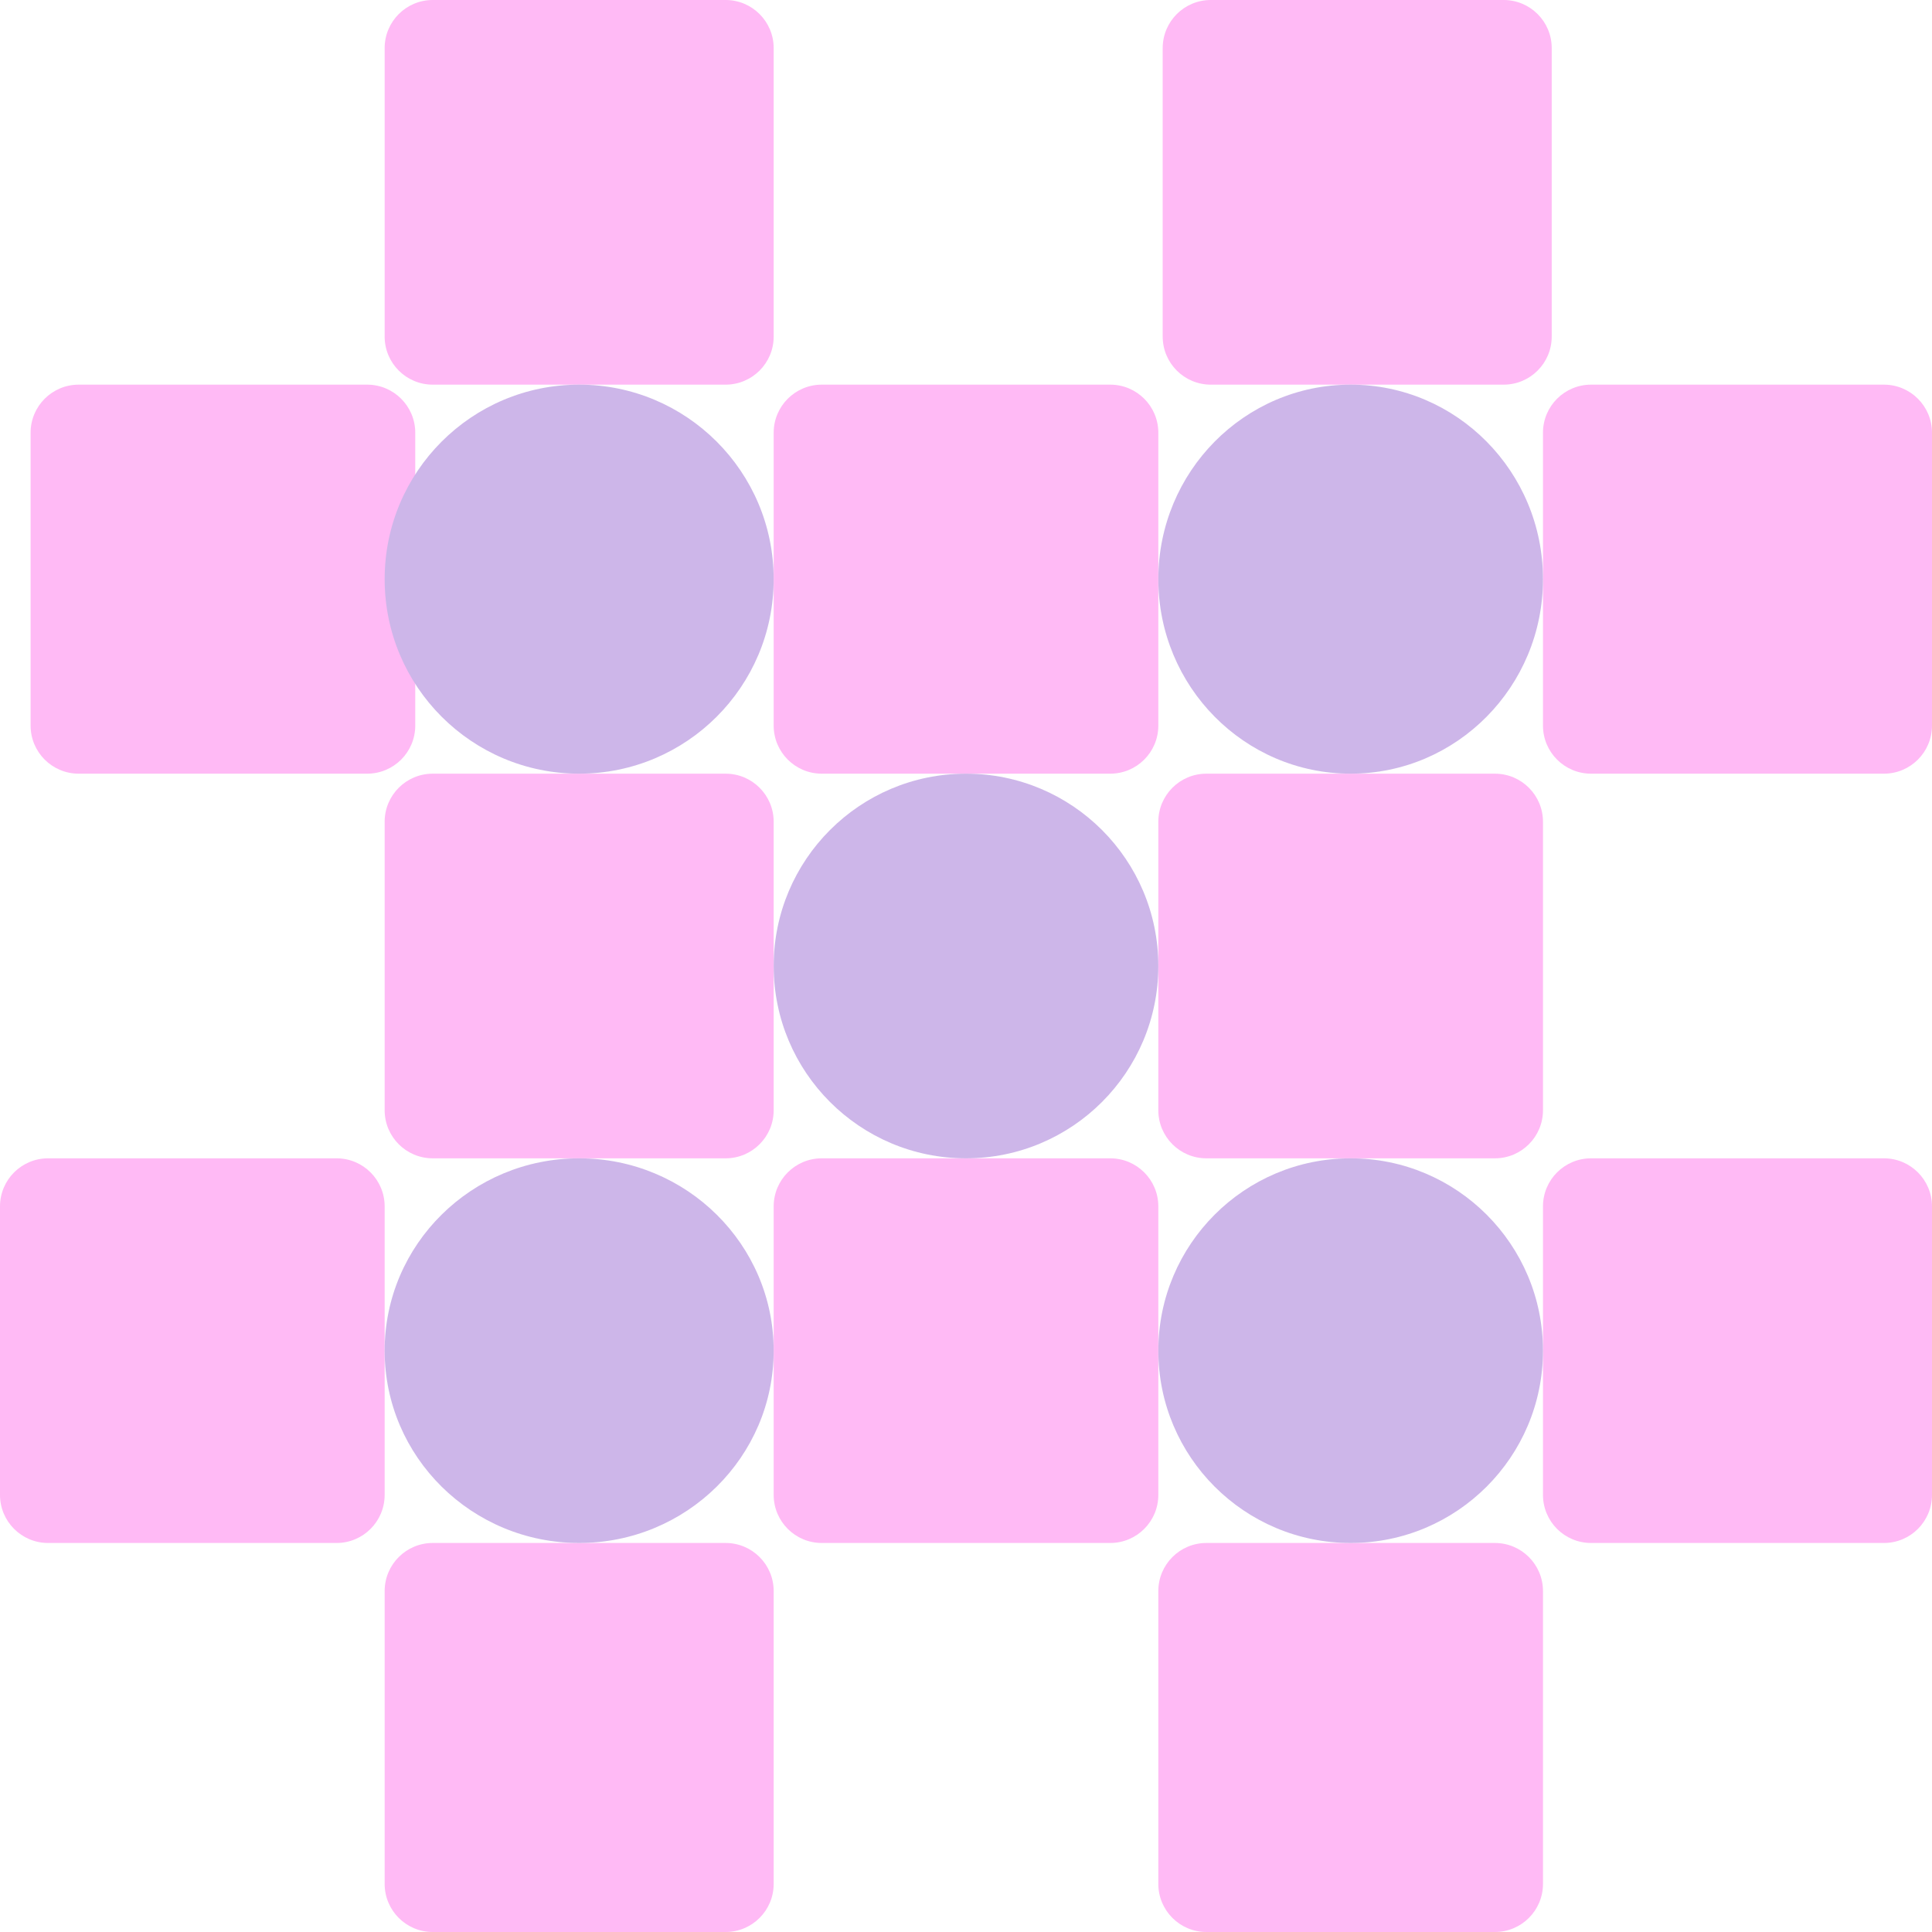
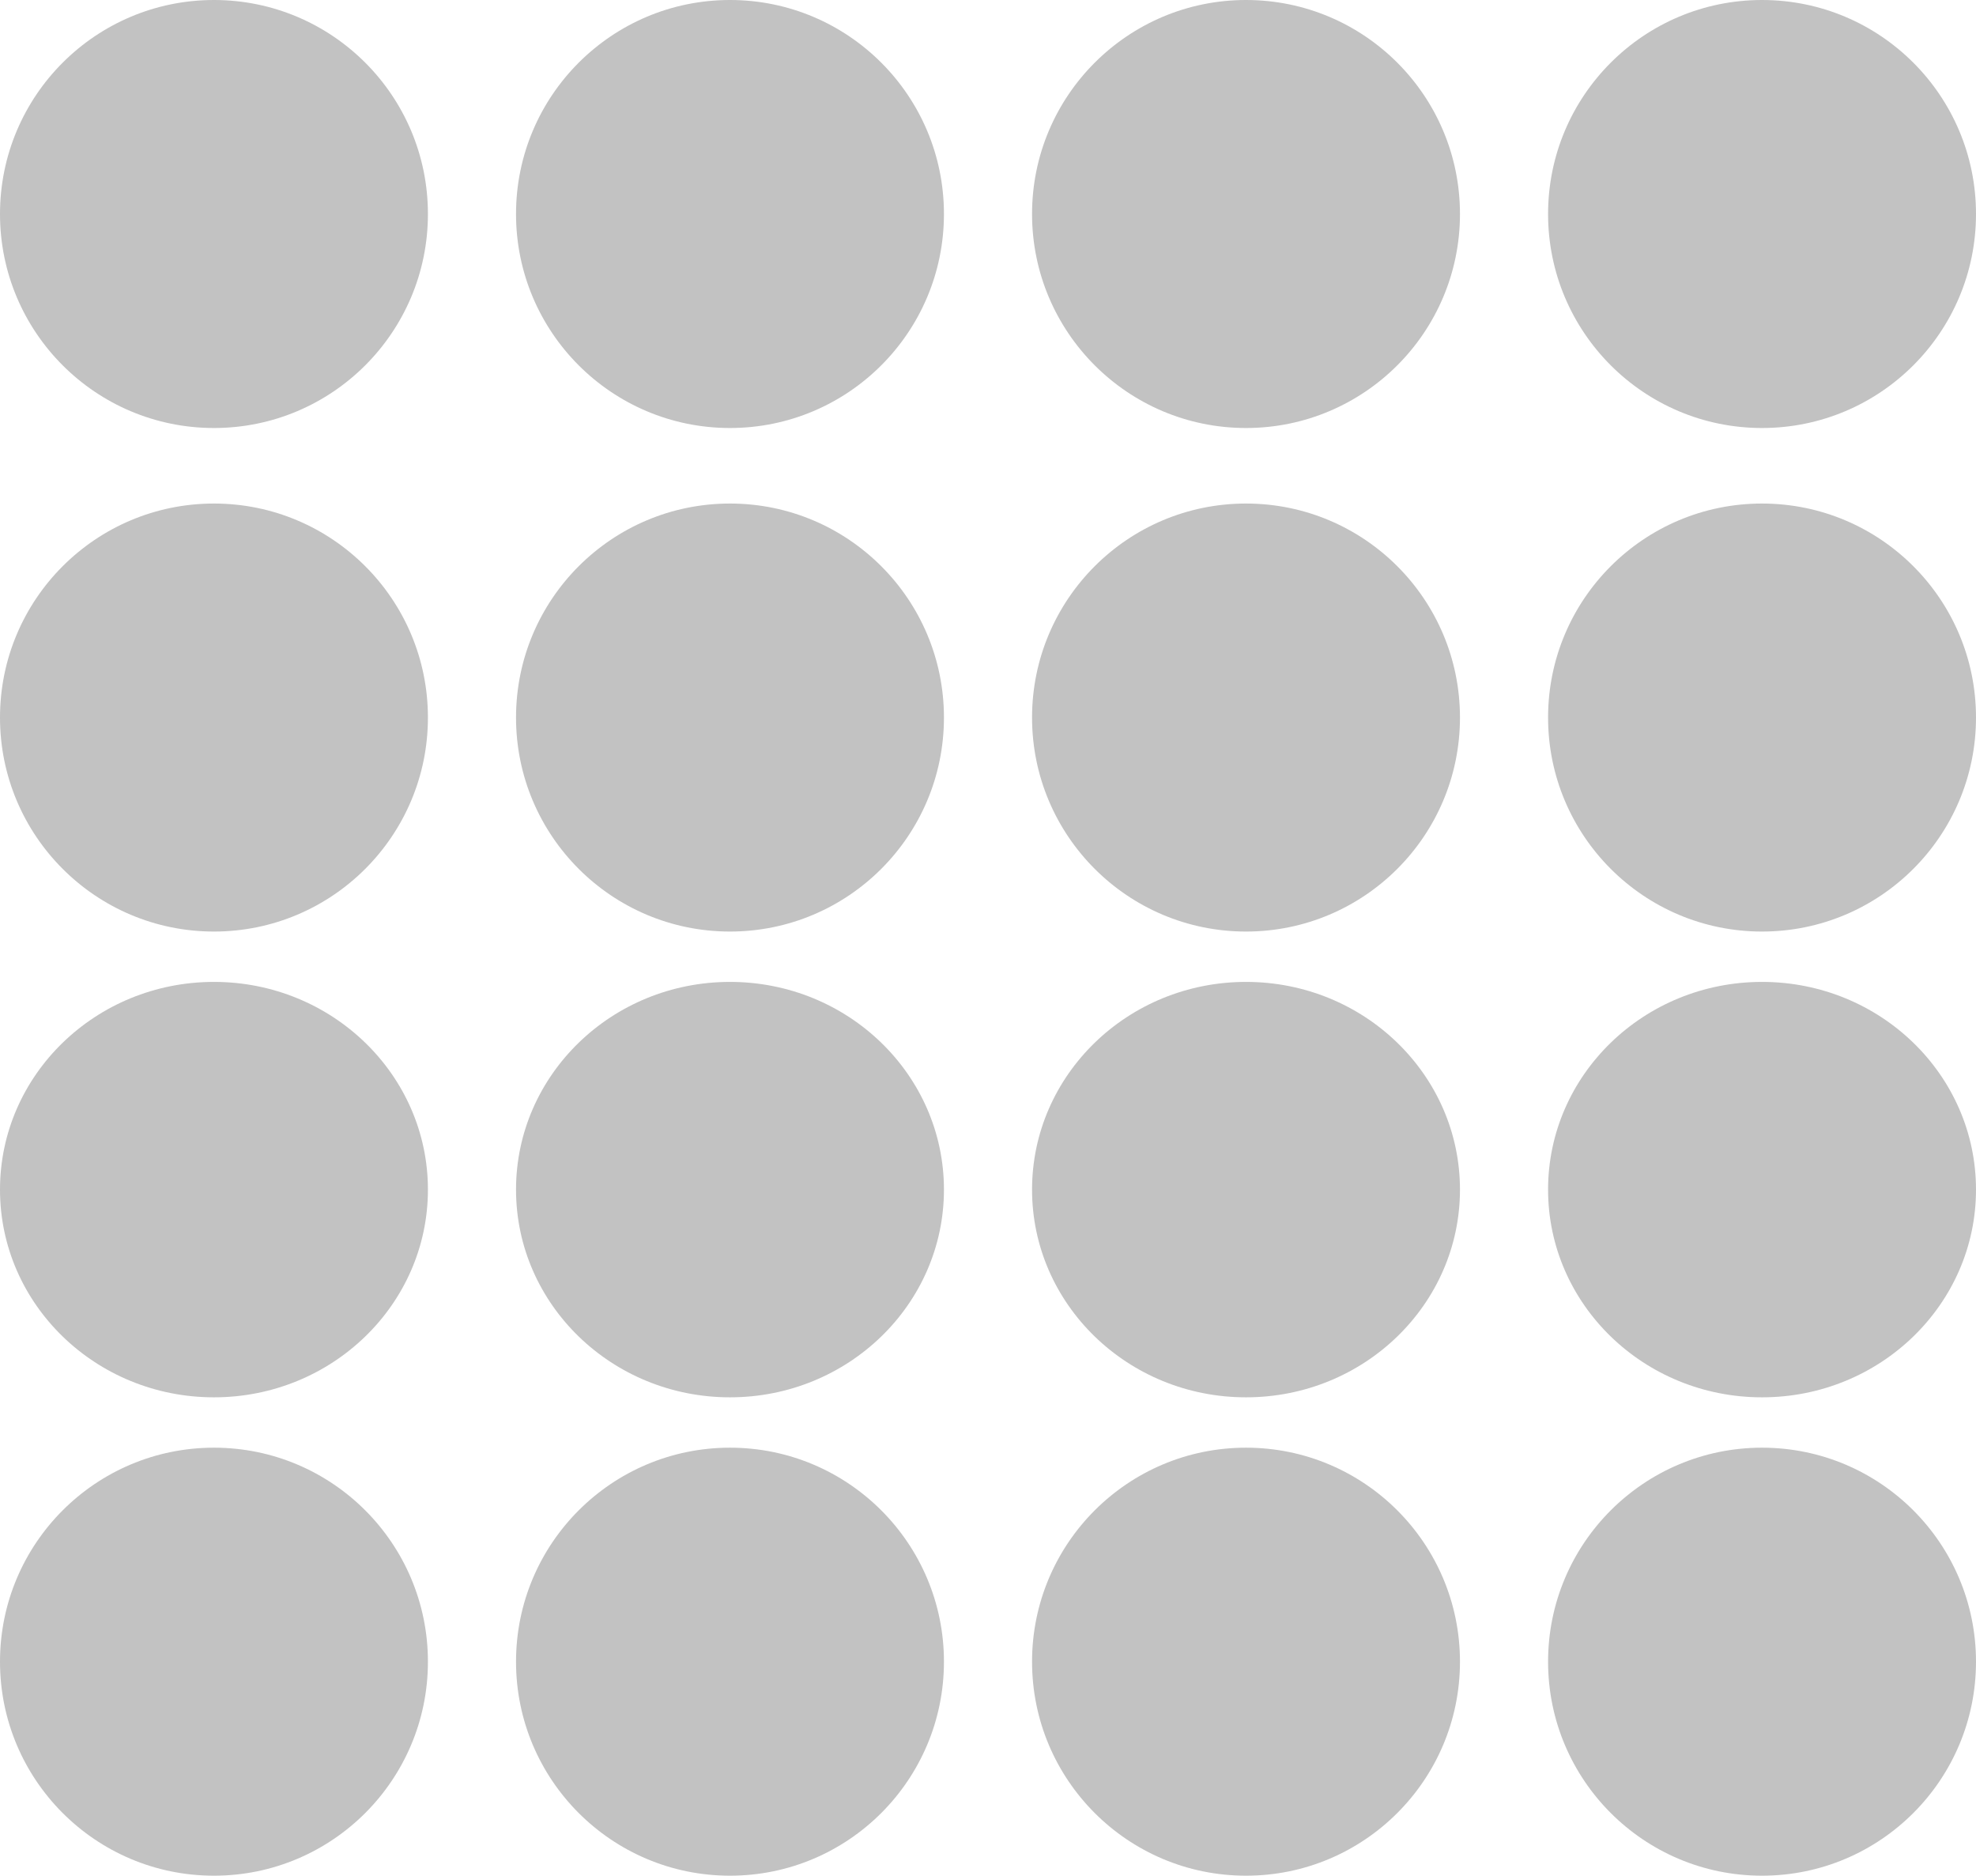
- <svg width="442" height="442" viewBox="0 0 442 442">
-   <g id="Gruppe_13" data-name="Gruppe 13" transform="translate(-1235 -168)" opacity="0.348">
-     <rect id="Rechteck_37" data-name="Rechteck 37" width="88" height="89" rx="11" transform="translate(1412 256)" fill="#ff39e1" />
-     <rect id="Rechteck_41" data-name="Rechteck 41" width="89" height="88" rx="11" transform="translate(1323 168)" fill="#ff39e1" />
-     <rect id="Rechteck_42" data-name="Rechteck 42" width="88" height="89" rx="11" transform="translate(1242 256)" fill="#ff39e1" />
-     <rect id="Rechteck_43" data-name="Rechteck 43" width="88" height="88" rx="11" transform="translate(1235 433)" fill="#ff39e1" />
-     <rect id="Rechteck_44" data-name="Rechteck 44" width="89" height="89" rx="11" transform="translate(1323 521)" fill="#ff39e1" />
-     <rect id="Rechteck_45" data-name="Rechteck 45" width="88" height="89" rx="11" transform="translate(1500 521)" fill="#ff39e1" />
-     <rect id="Rechteck_46" data-name="Rechteck 46" width="89" height="88" rx="11" transform="translate(1588 433)" fill="#ff39e1" />
-     <rect id="Rechteck_47" data-name="Rechteck 47" width="89" height="89" rx="11" transform="translate(1588 256)" fill="#ff39e1" />
-     <rect id="Rechteck_48" data-name="Rechteck 48" width="89" height="88" rx="11" transform="translate(1501 168)" fill="#ff39e1" />
-     <rect id="Rechteck_38" data-name="Rechteck 38" width="88" height="88" rx="11" transform="translate(1500 345)" fill="#ff39e1" />
-     <rect id="Rechteck_39" data-name="Rechteck 39" width="88" height="88" rx="11" transform="translate(1412 433)" fill="#ff39e1" />
-     <rect id="Rechteck_40" data-name="Rechteck 40" width="89" height="88" rx="11" transform="translate(1323 345)" fill="#ff39e1" />
-     <circle id="Ellipse_2" data-name="Ellipse 2" cx="44" cy="44" r="44" transform="translate(1412 345)" fill="#712fbf" />
-     <ellipse id="Ellipse_3" data-name="Ellipse 3" cx="44.5" cy="44" rx="44.5" ry="44" transform="translate(1323 433)" fill="#712fbf" />
-     <circle id="Ellipse_4" data-name="Ellipse 4" cx="44.5" cy="44.5" r="44.5" transform="translate(1323 256)" fill="#712fbf" />
-     <circle id="Ellipse_5" data-name="Ellipse 5" cx="44" cy="44" r="44" transform="translate(1500 433)" fill="#712fbf" />
-     <ellipse id="Ellipse_6" data-name="Ellipse 6" cx="44" cy="44.5" rx="44" ry="44.5" transform="translate(1500 256)" fill="#712fbf" />
+ <svg class="points" width="157" height="149" viewBox="0 0 157 149">
+   <g id="Gruppe_1" data-name="Gruppe 1" transform="translate(-1350 -333)">
+     <circle id="Ellipse_1" data-name="Ellipse 1" cx="17" cy="17" r="17" transform="translate(1350 333)" opacity="0.242" />
+     <circle id="Ellipse_1-2" data-name="Ellipse 1" cx="17" cy="17" r="17" transform="translate(1391 333)" opacity="0.242" />
+     <circle id="Ellipse_1-3" data-name="Ellipse 1" cx="17" cy="17" r="17" transform="translate(1432 333)" opacity="0.242" />
+     <circle id="Ellipse_1-4" data-name="Ellipse 1" cx="17" cy="17" r="17" transform="translate(1473 333)" opacity="0.242" />
+     <circle id="Ellipse_1-5" data-name="Ellipse 1" cx="17" cy="17" r="17" transform="translate(1350 373)" opacity="0.242" />
+     <circle id="Ellipse_1-6" data-name="Ellipse 1" cx="17" cy="17" r="17" transform="translate(1391 373)" opacity="0.242" />
+     <circle id="Ellipse_1-7" data-name="Ellipse 1" cx="17" cy="17" r="17" transform="translate(1432 373)" opacity="0.242" />
+     <circle id="Ellipse_1-8" data-name="Ellipse 1" cx="17" cy="17" r="17" transform="translate(1473 373)" opacity="0.242" />
+     <ellipse id="Ellipse_1-9" data-name="Ellipse 1" cx="17" cy="16.5" rx="17" ry="16.5" transform="translate(1350 411)" opacity="0.242" />
+     <ellipse id="Ellipse_1-10" data-name="Ellipse 1" cx="17" cy="16.5" rx="17" ry="16.5" transform="translate(1391 411)" opacity="0.242" />
+     <ellipse id="Ellipse_1-11" data-name="Ellipse 1" cx="17" cy="16.5" rx="17" ry="16.5" transform="translate(1432 411)" opacity="0.242" />
+     <ellipse id="Ellipse_1-12" data-name="Ellipse 1" cx="17" cy="16.5" rx="17" ry="16.5" transform="translate(1473 411)" opacity="0.242" />
+     <circle id="Ellipse_1-13" data-name="Ellipse 1" cx="17" cy="17" r="17" transform="translate(1350 448)" opacity="0.242" />
+     <circle id="Ellipse_1-14" data-name="Ellipse 1" cx="17" cy="17" r="17" transform="translate(1391 448)" opacity="0.242" />
+     <circle id="Ellipse_1-15" data-name="Ellipse 1" cx="17" cy="17" r="17" transform="translate(1432 448)" opacity="0.242" />
+     <circle id="Ellipse_1-16" data-name="Ellipse 1" cx="17" cy="17" r="17" transform="translate(1473 448)" opacity="0.242" />
  </g>
</svg>
